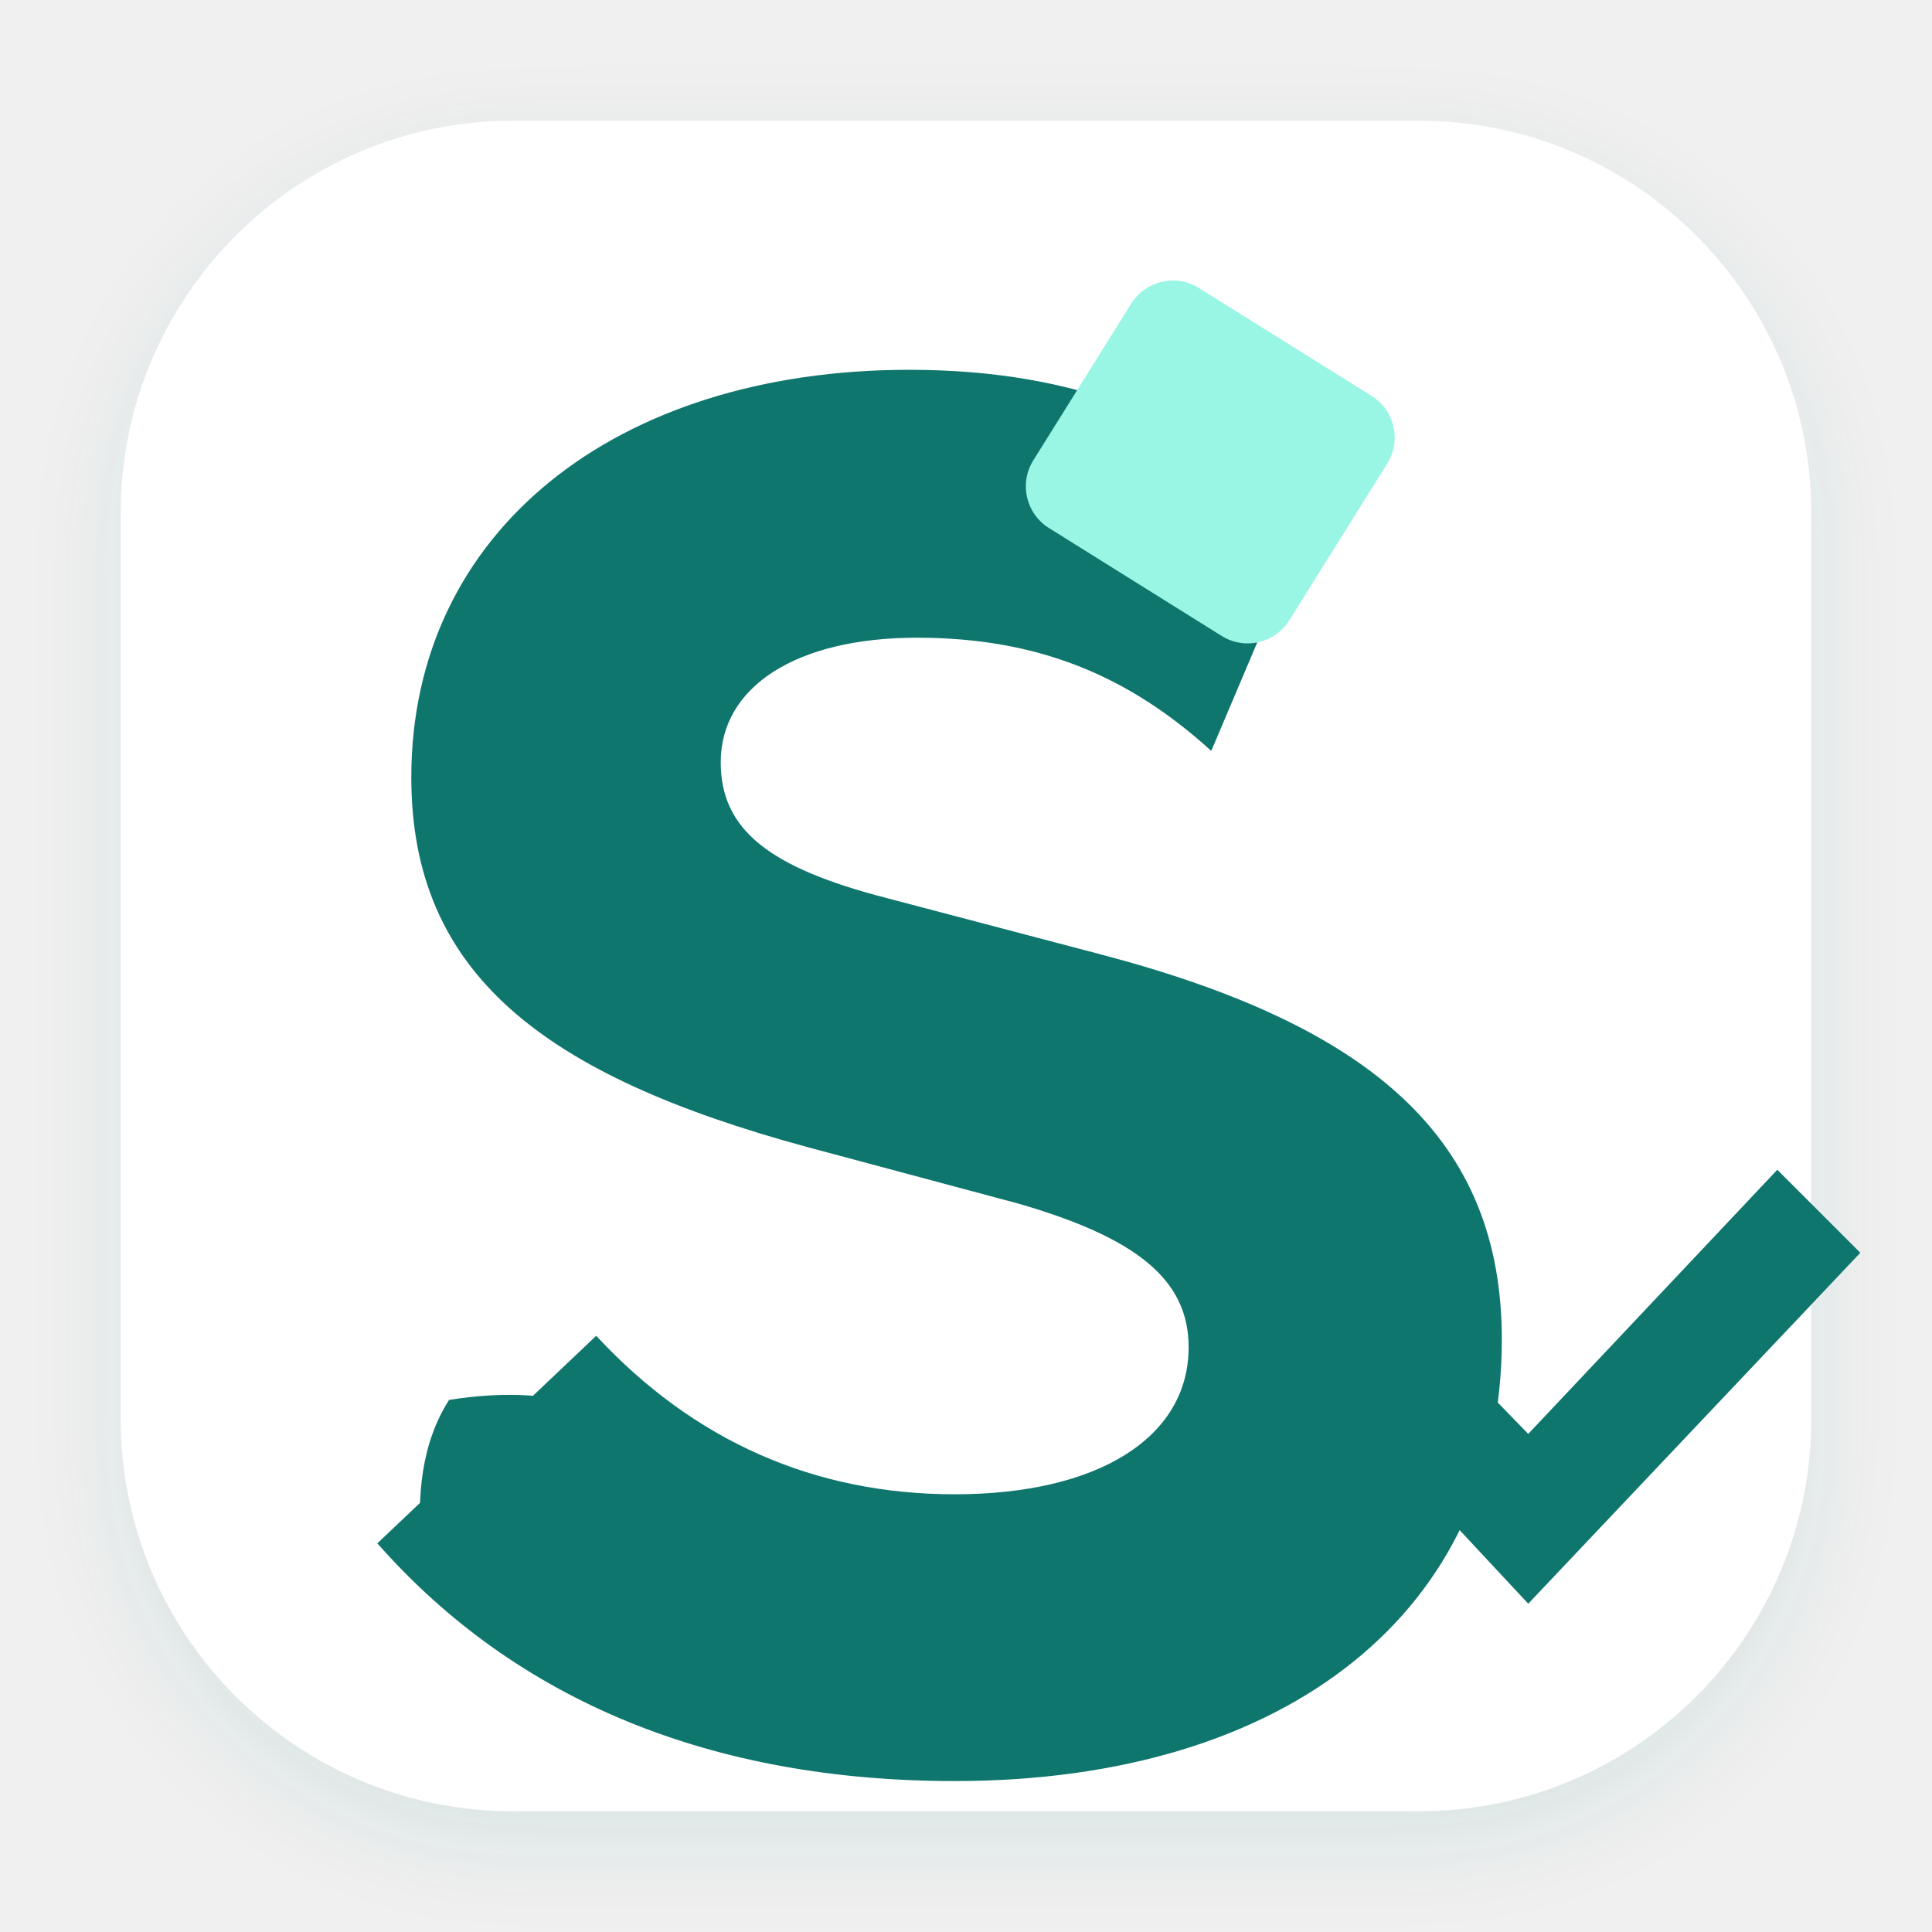
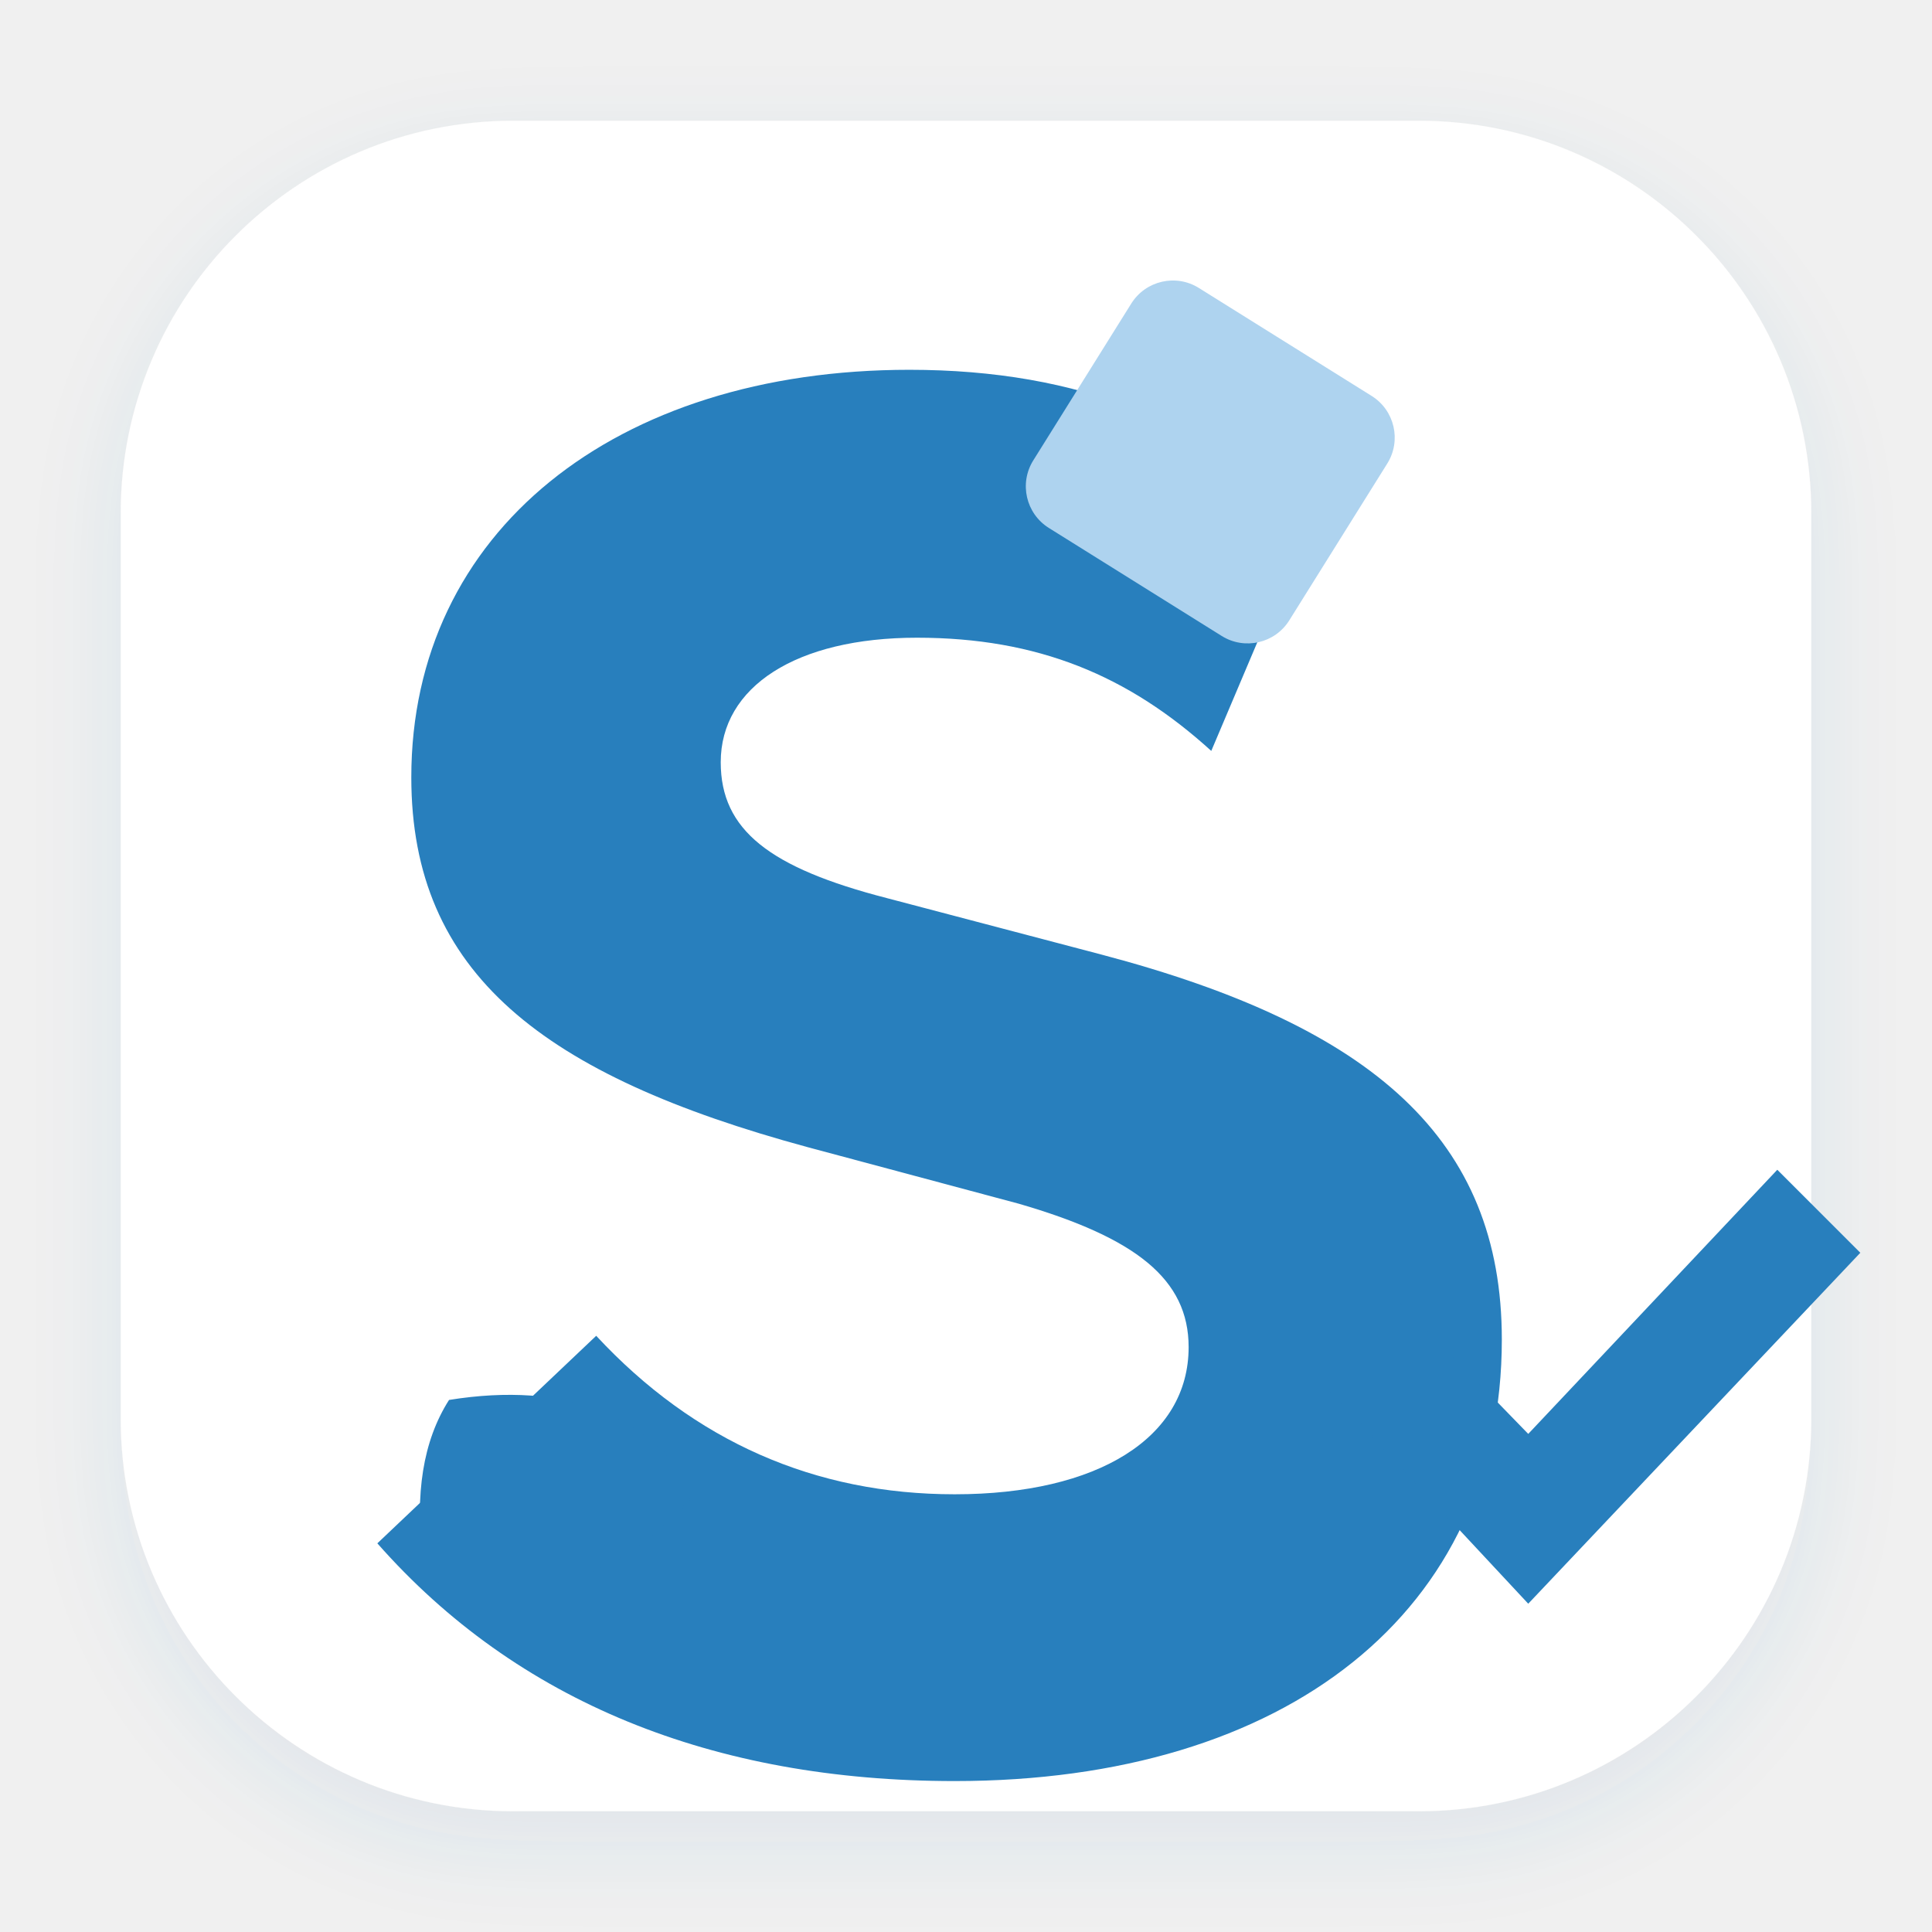
<svg xmlns="http://www.w3.org/2000/svg" viewBox="0 0 512 512" role="img" aria-label="Mishe app icon">
  <defs>
    <filter id="tile-shadow" x="-20%" y="-20%" width="140%" height="150%" color-interpolation-filters="sRGB">
-       <feDropShadow dx="0" dy="8" stdDeviation="12" flood-color="#0F766E" flood-opacity=".10" />
+       <feDropShadow dx="0" dy="8" stdDeviation="12" flood-color="#287FBD" flood-opacity=".10" />
    </filter>
  </defs>
  <rect x="32" y="32" width="448" height="448" rx="104" fill="#fff" filter="url(#tile-shadow)" />
-   <g fill="#0F766E">
+   <g fill="#287FBD">
    <path d="M346 140c-25-28-60-42-105-42-78 0-132 43-132 108 0 52 35 79 105 98l56 15c31 9 45 20 45 38 0 24-24 39-62 39-37 0-69-14-95-42l-58 55c37 42 89 63 153 63 88 0 145-45 145-117 0-53-34-83-106-102l-57-15c-31-8-44-18-44-36 0-20 20-33 52-33 32 0 56 10 78 30l25-59Z" />
-     <path d="M348 85a13 13 0 0 1 13 13v49a13 13 0 0 1-13 13h-54a13 13 0 0 1-13-13v-49a13 13 0 0 1 13-13h54Z" transform="rotate(32 321 122)" fill="#99F6E4" />
+     <path d="M348 85a13 13 0 0 1 13 13v49a13 13 0 0 1-13 13h-54a13 13 0 0 1-13-13v-49a13 13 0 0 1 13-13h54Z" transform="rotate(32 321 122)" fill="#AED3EF" />
    <path d="M119 371c31-5 54 4 65 25-20 24-45 30-72 17-2-17 0-31 7-42Z" />
    <path d="m350 366 21-21 34 35 66-70 22 22-88 93-55-59Z" />
  </g>
</svg>
